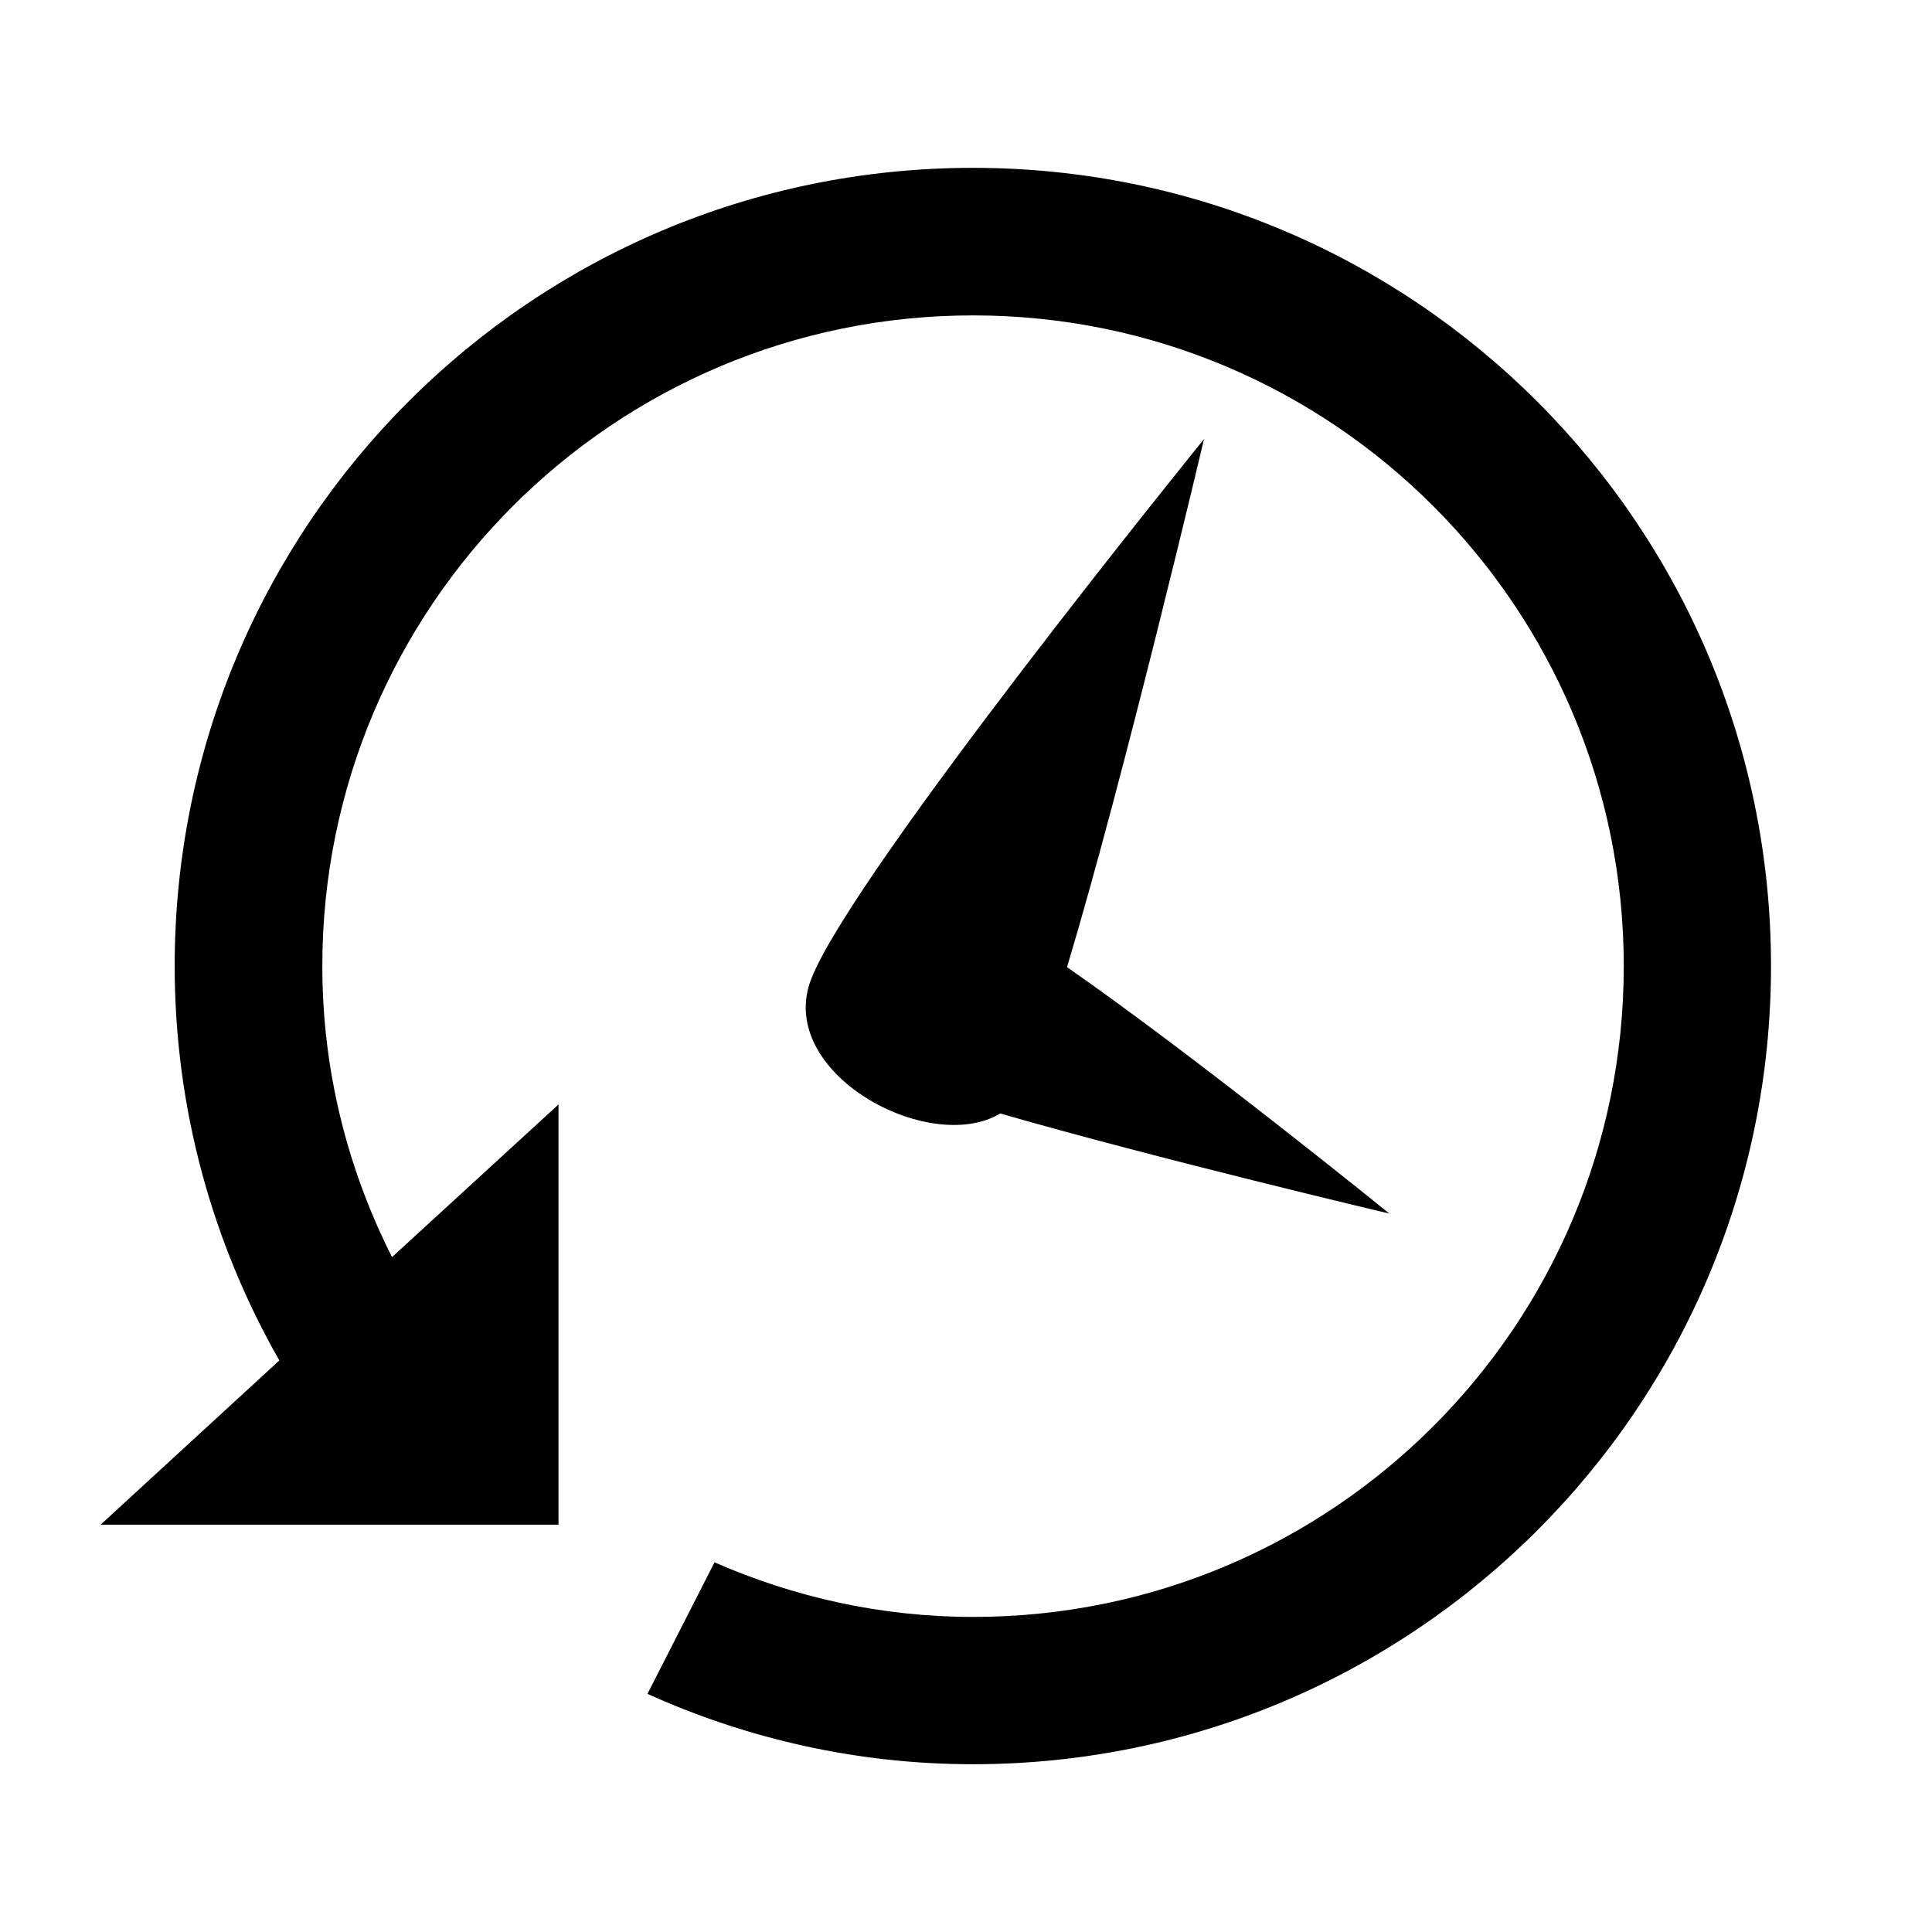
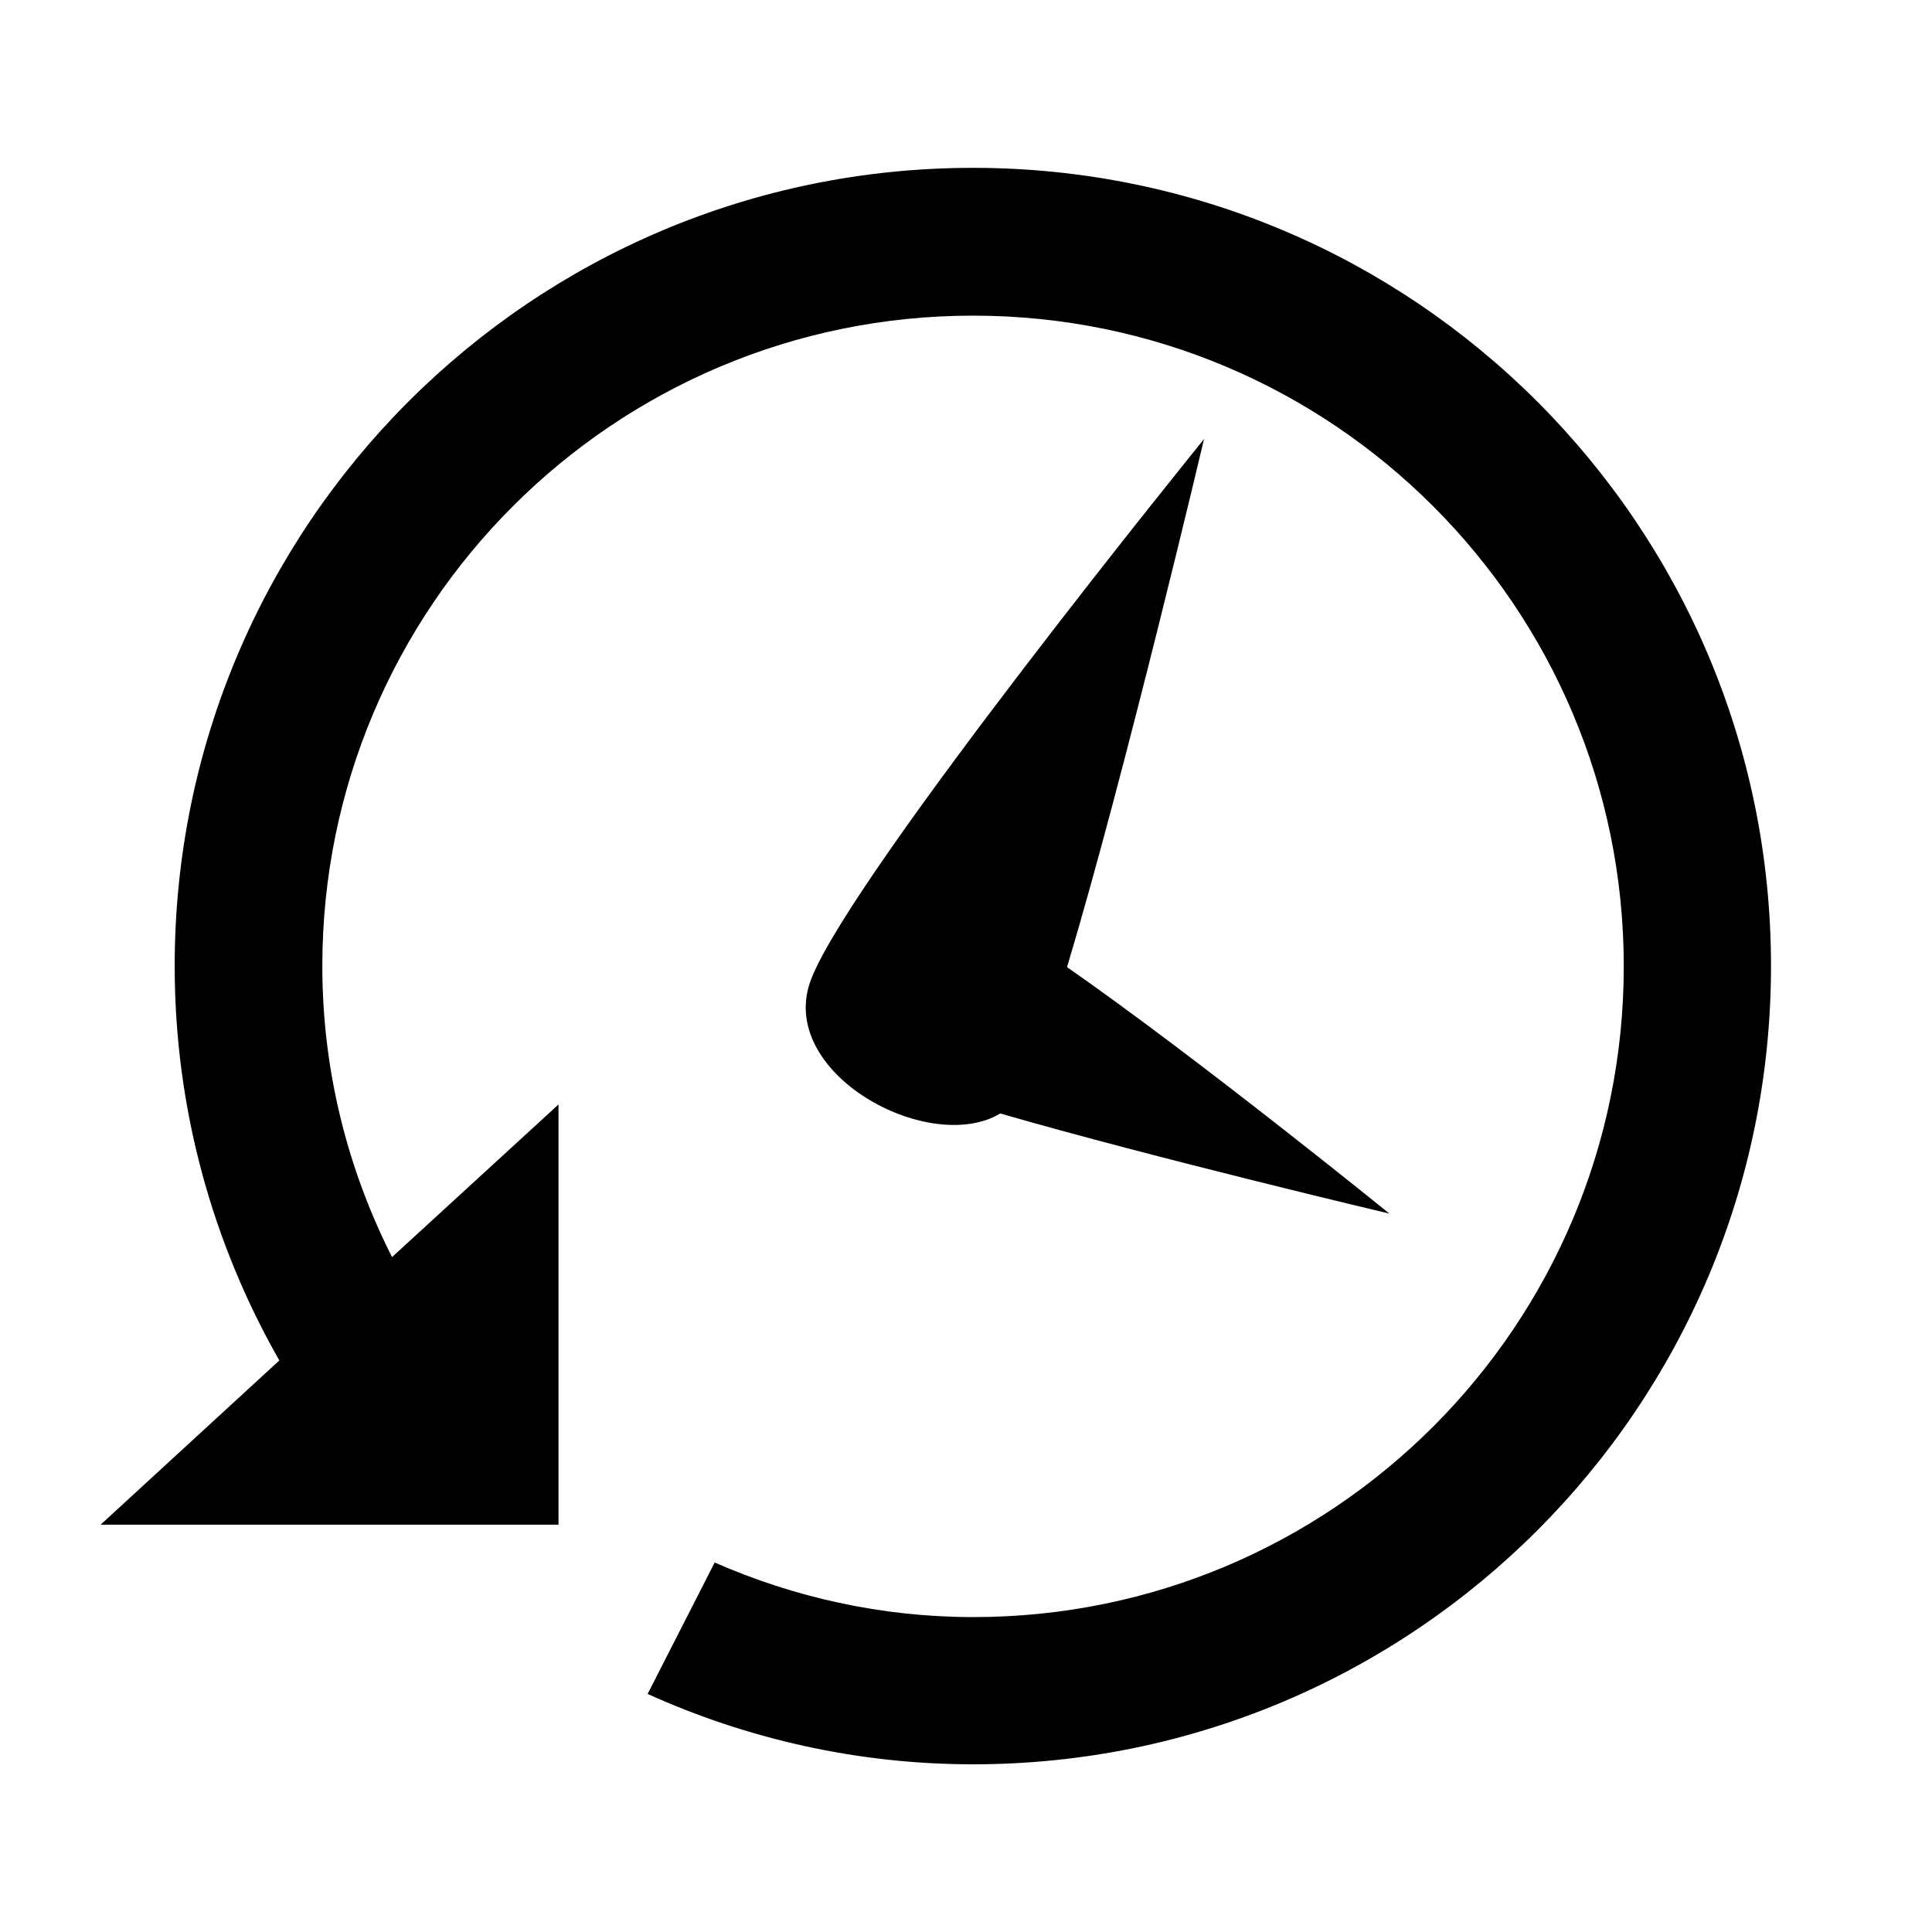
<svg xmlns="http://www.w3.org/2000/svg" width="24" height="24" viewBox="0 0 24 24">
  <g id="history">
    <path id="clock-hands" d="M17.26 15.076s-2.385-1.935-4.005-3.062c.72-2.397 1.702-6.56 1.702-6.56s-4.35 5.364-4.877 6.7c-.463 1.168 1.46 2.21 2.346 1.678 1.9.55 4.834 1.244 4.834 1.244z" />
-     <path id="arrow" d="M12.086 2.085C6.608 2.085 2.17 6.523 2.17 12c0 1.784.476 3.455 1.3 4.9L1.25 18.94h5.688v-5.22L4.87 15.616c-.55-1.088-.866-2.312-.866-3.615 0-4.464 3.62-8.083 8.084-8.083 4.464 0 8.083 3.62 8.083 8.084 0 4.465-3.618 8.084-8.082 8.084-1.145 0-2.228-.247-3.213-.678l-.833 1.634c1.235.557 2.602.874 4.045.874C17.563 21.914 22 17.476 22 12c0-5.477-4.438-9.915-9.914-9.915z" />
+     <path id="arrow" d="M12.086 2.085C6.608 2.085 2.17 6.523 2.17 12c0 1.784.476 3.455 1.3 4.9l-2.22 2.04h5.688v-5.22L4.87 15.616c-.55-1.088-.866-2.312-.866-3.615 0-4.462 3.62-8.08 8.084-8.08 4.464 0 8.083 3.62 8.083 8.083 0 4.465-3.616 8.084-8.08 8.084-1.145 0-2.23-.247-3.213-.678l-.833 1.633c1.235.557 2.602.874 4.045.874C17.562 21.914 22 17.477 22 12c0-5.477-4.438-9.915-9.914-9.915z" />
  </g>
</svg>
